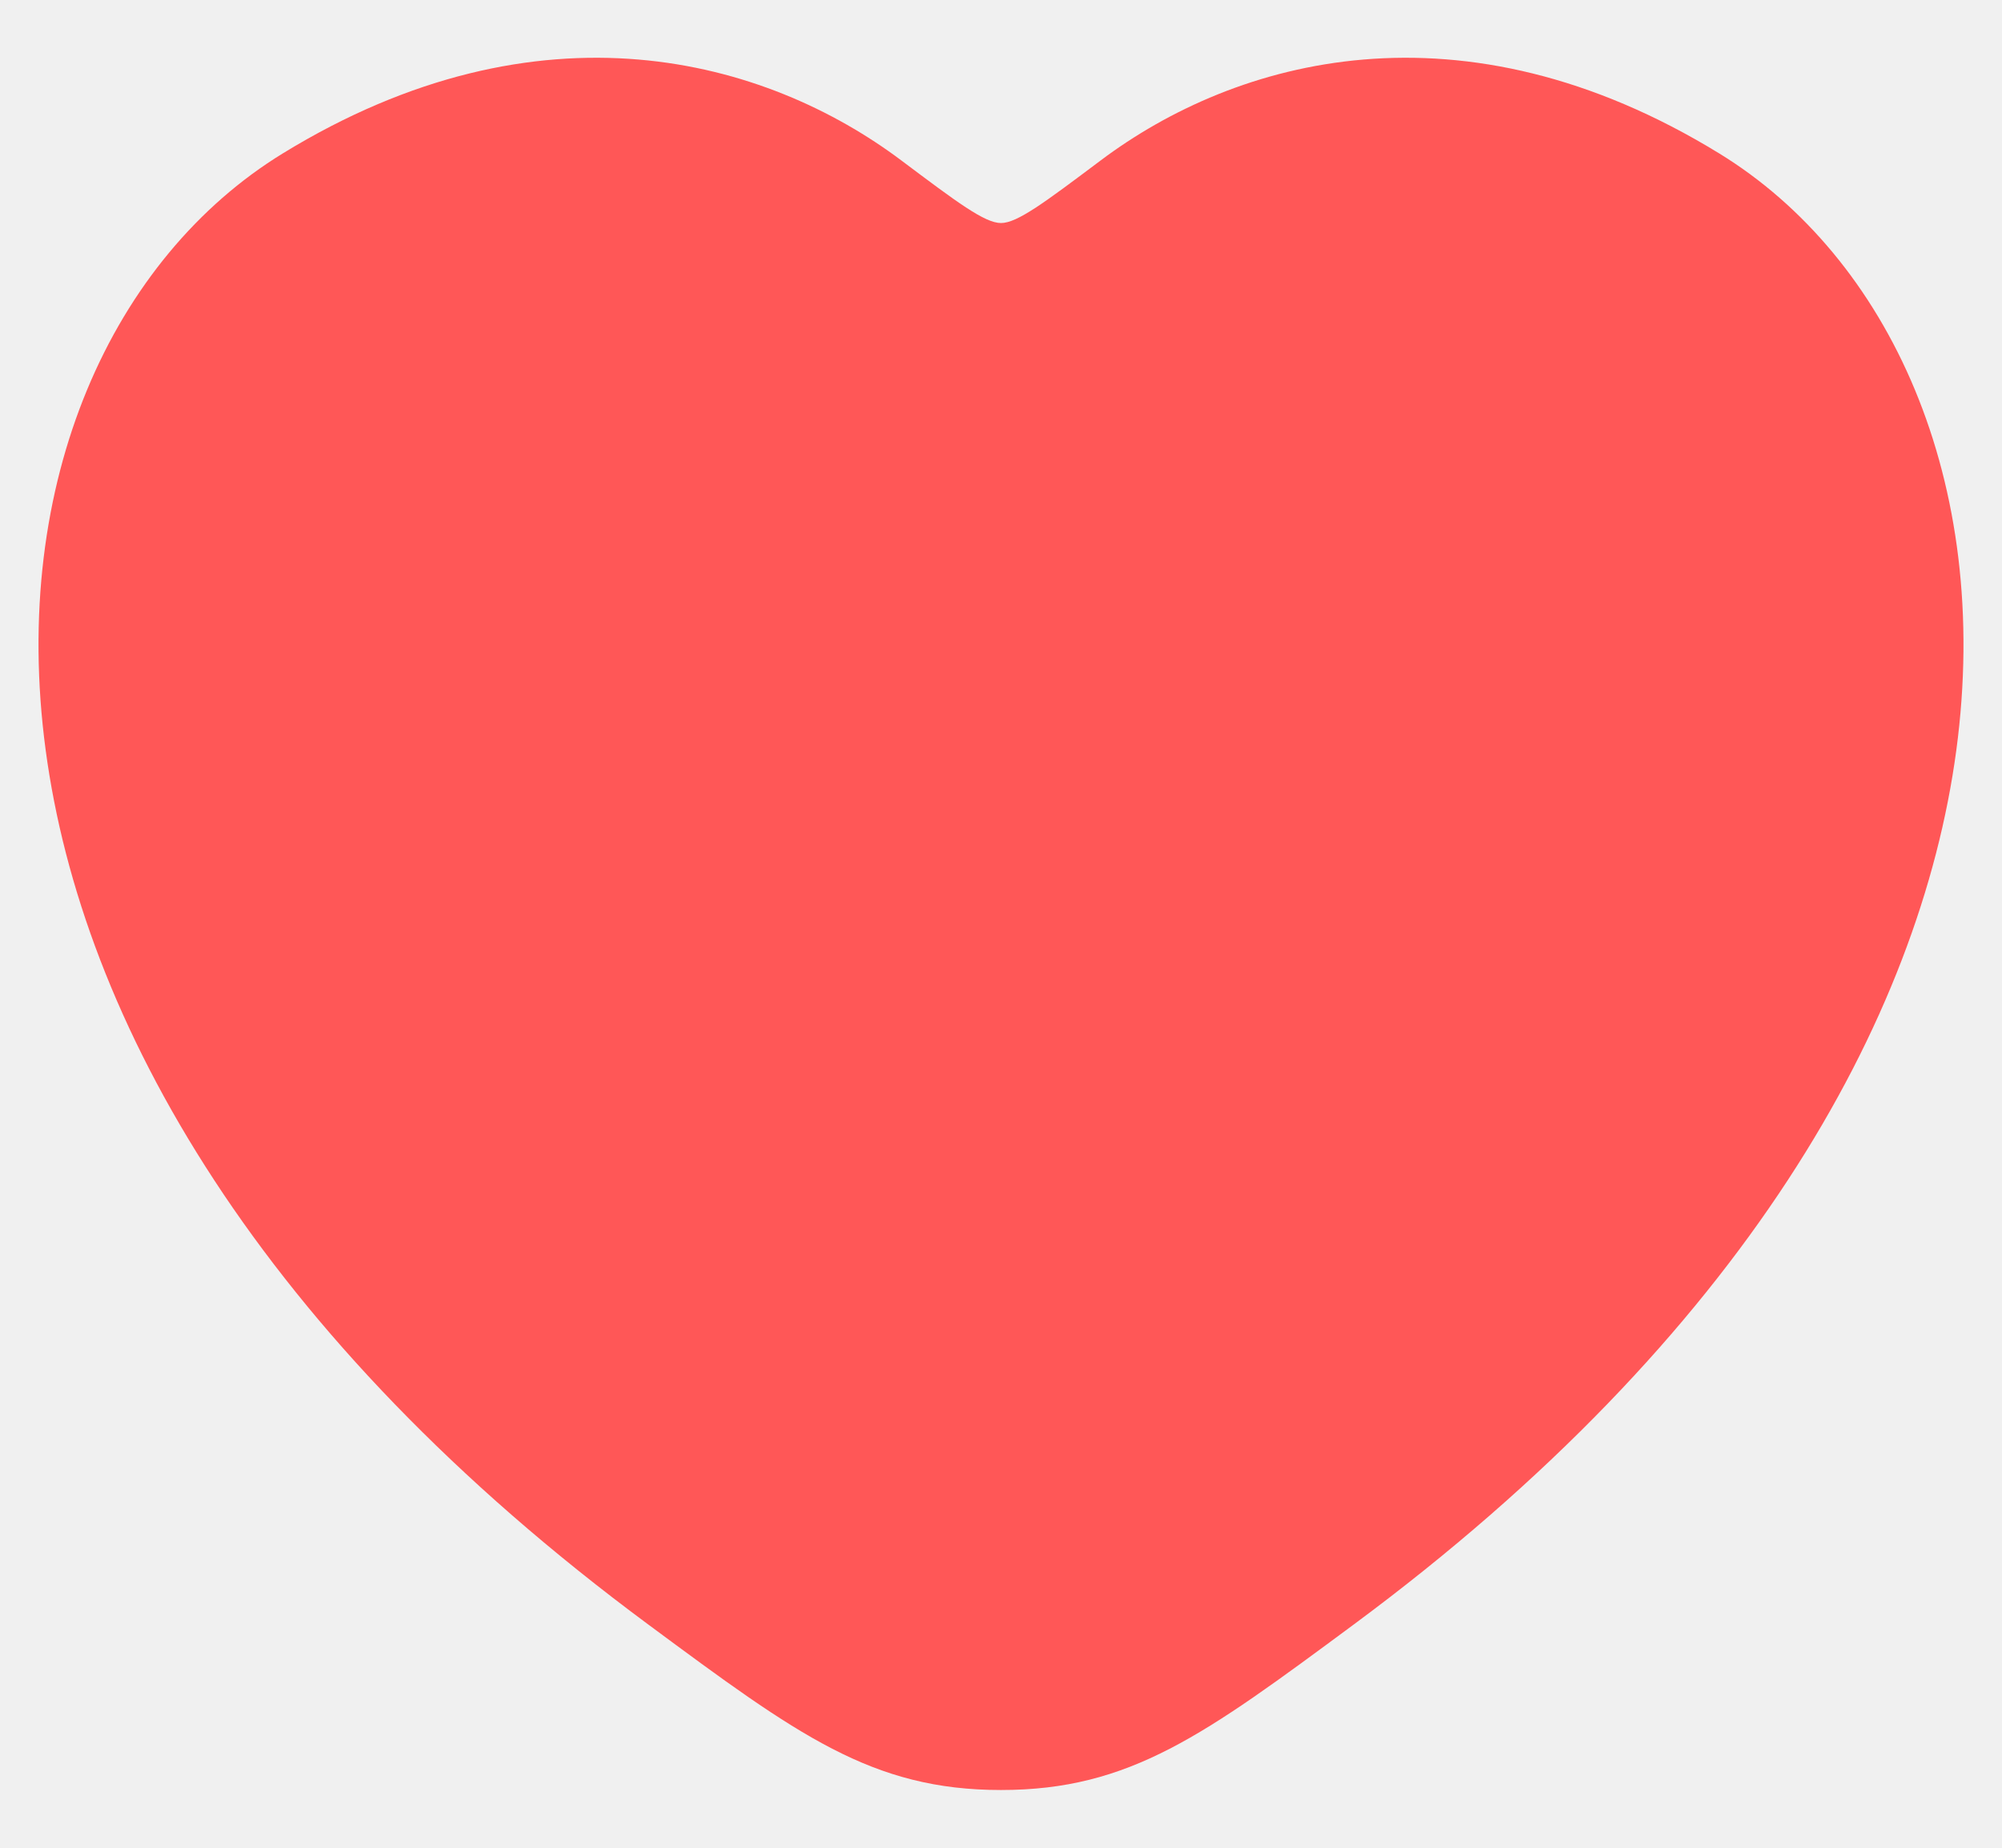
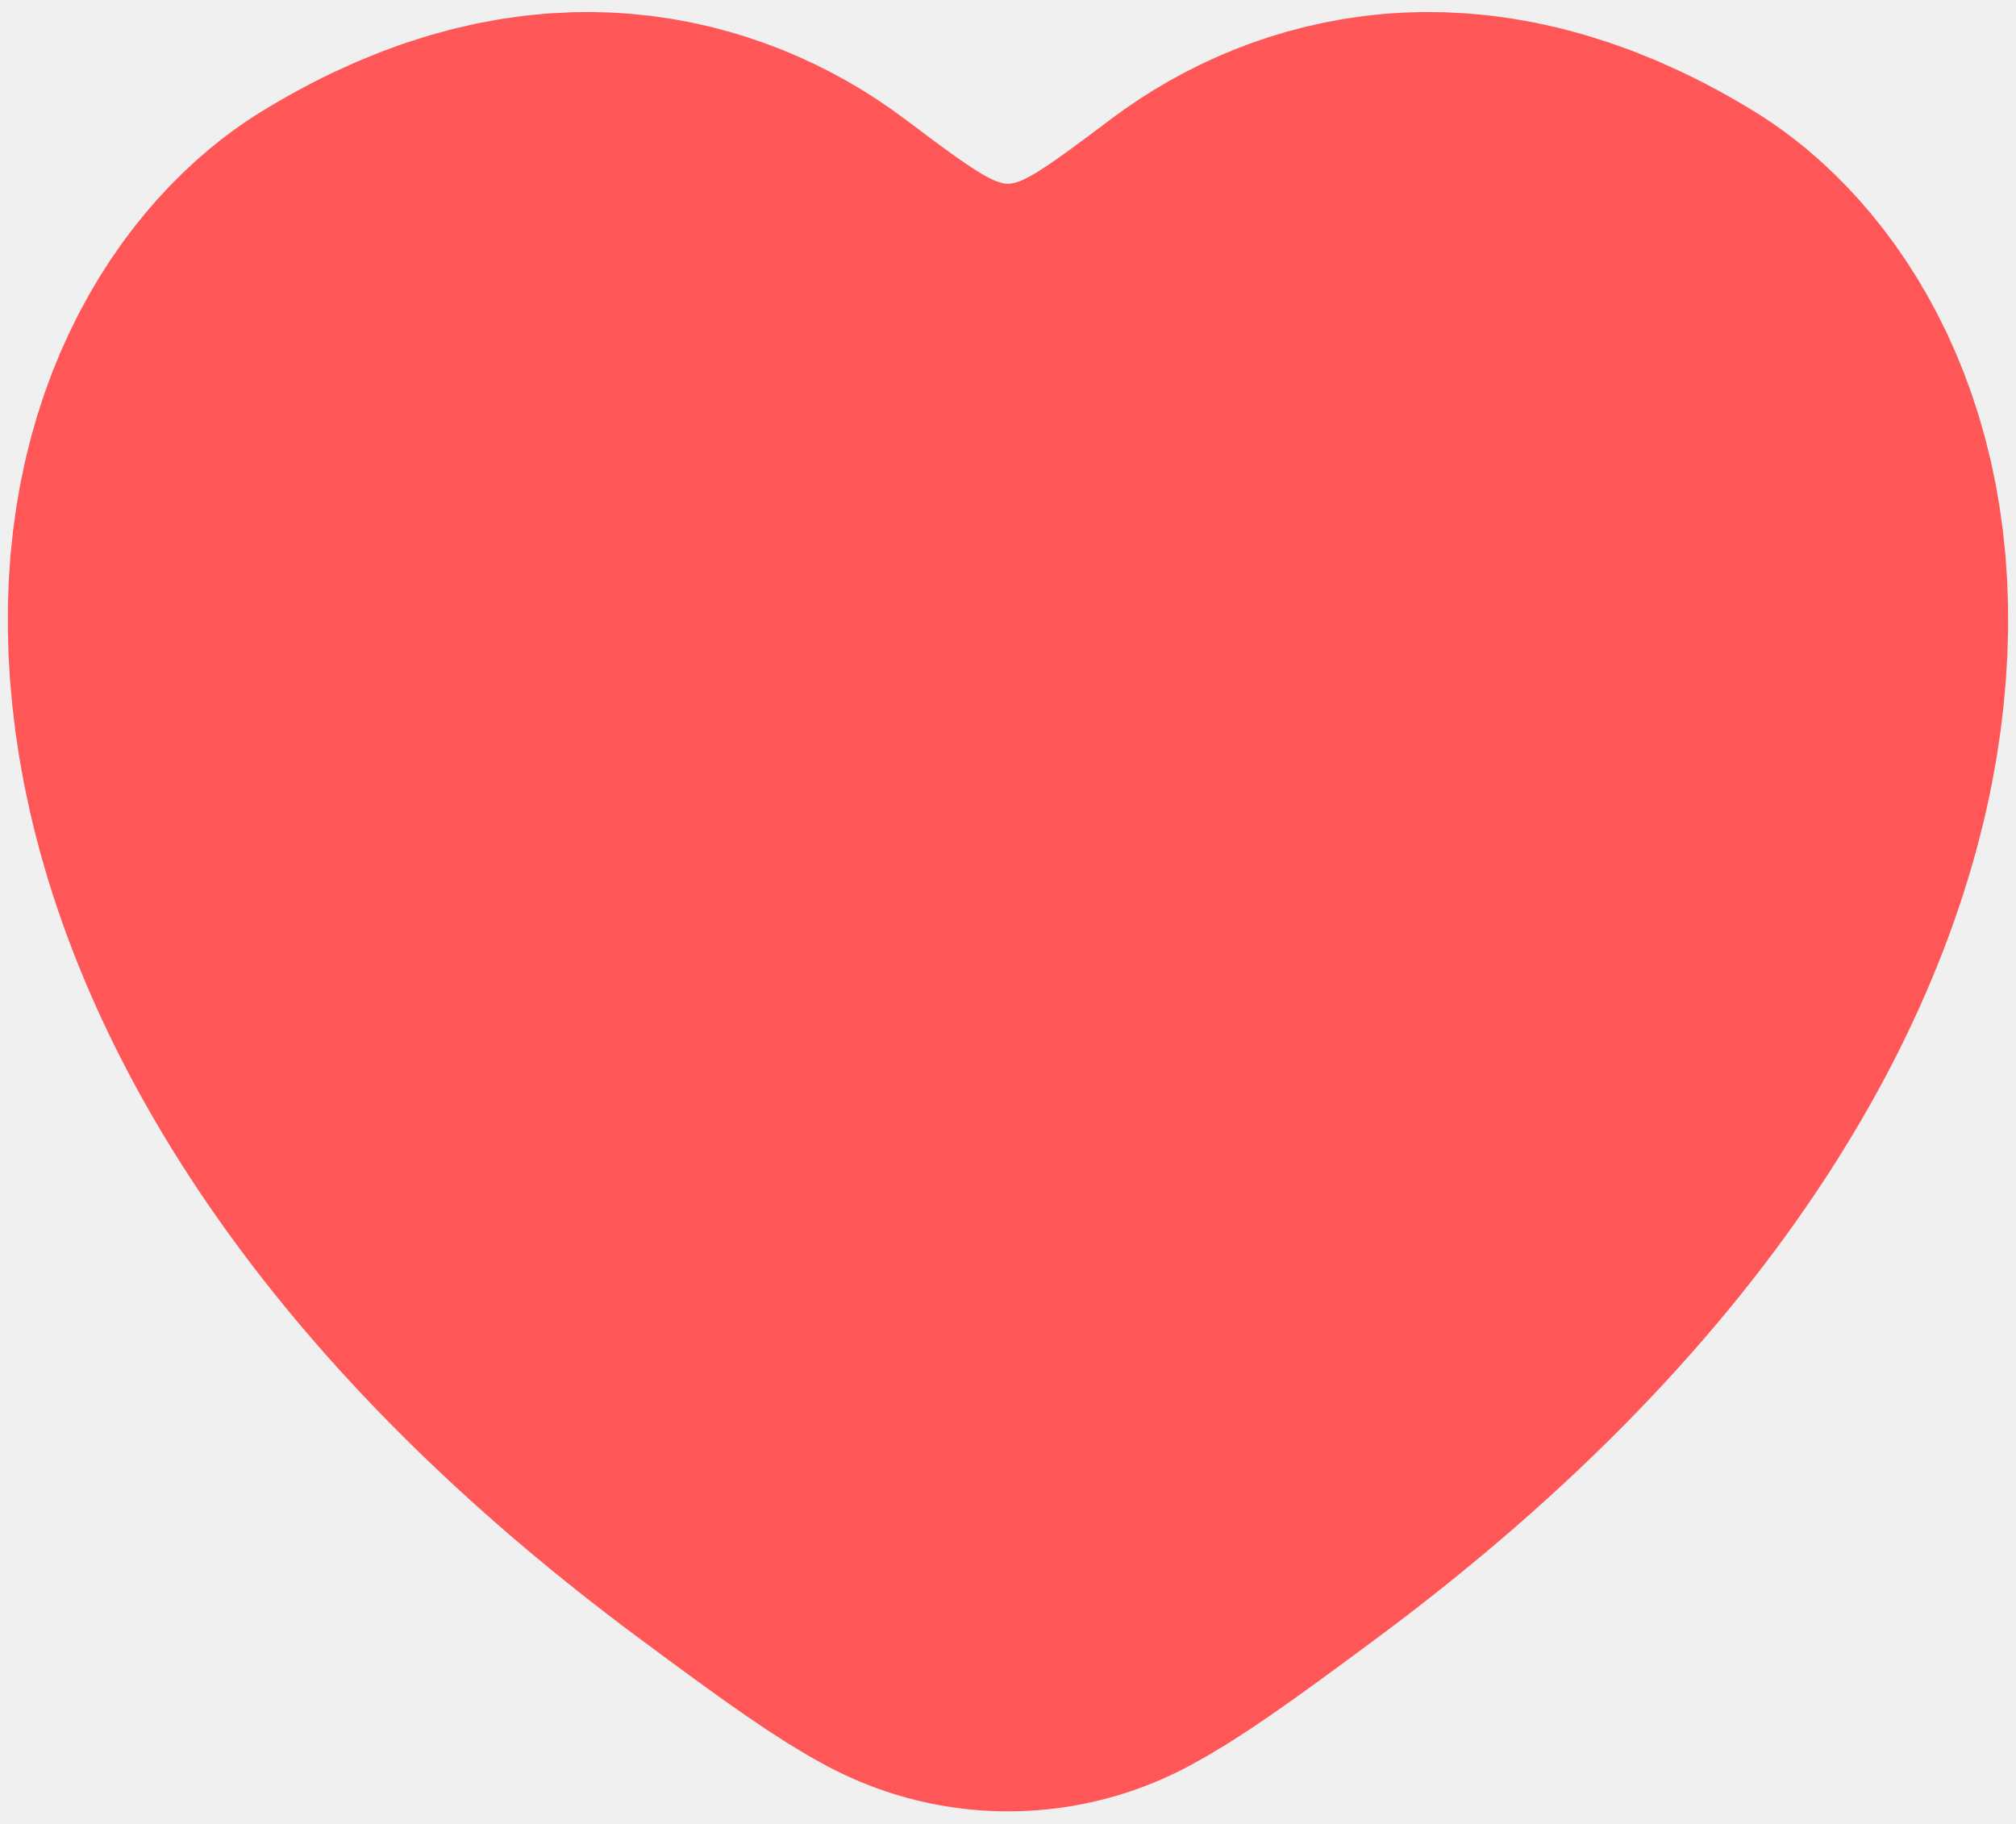
- <svg xmlns="http://www.w3.org/2000/svg" width="26" height="24" viewBox="0 0 26 24" fill="none">
-   <g id="Favourite">
-     <g id="Vector">
-       <mask id="path-1-inside-1_1208_535" fill="white">
-         <path d="M22.328 1.993C18.976 -0.063 16.05 0.765 14.293 2.085L14.293 2.085C13.572 2.626 13.212 2.897 13 2.897C12.788 2.897 12.428 2.626 11.707 2.085C9.95 0.765 7.024 -0.063 3.672 1.993C-0.727 4.691 -1.723 13.594 8.424 21.104C10.357 22.535 11.323 23.25 13 23.25C14.677 23.25 15.643 22.535 17.576 21.104C27.723 13.594 26.727 4.691 22.328 1.993Z" />
-       </mask>
-       <path d="M14.293 2.085L19.593 10.565L19.956 10.338L20.298 10.081L14.293 2.085ZM22.328 1.993L27.557 -6.531V-6.531L22.328 1.993ZM17.576 21.104L11.626 13.066L11.626 13.066L17.576 21.104ZM14.293 2.085L8.993 -6.395L8.63 -6.168L8.288 -5.911L14.293 2.085ZM11.707 2.085L17.712 -5.911L17.712 -5.911L11.707 2.085ZM3.672 1.993L-1.557 -6.531L-1.557 -6.531L3.672 1.993ZM8.424 21.104L14.374 13.066V13.066L8.424 21.104ZM20.298 10.081C19.891 10.387 19.307 10.674 18.55 10.738C18.163 10.77 17.806 10.736 17.509 10.663C17.216 10.59 17.078 10.504 17.099 10.517L27.557 -6.531C20.214 -11.036 12.839 -9.329 8.288 -5.911L20.298 10.081ZM17.099 10.517C15.278 9.4 15.548 8.021 15.496 8.415C15.469 8.613 15.091 10.502 11.626 13.066L23.525 29.142C30.208 24.195 34.405 17.878 35.318 11.073C36.205 4.463 33.777 -2.716 27.557 -6.531L17.099 10.517ZM11.626 13.066C11.106 13.452 10.826 13.658 10.6 13.813C10.389 13.959 10.424 13.921 10.604 13.828C10.822 13.716 11.206 13.545 11.718 13.416C12.235 13.287 12.684 13.25 13 13.25V33.25C18.497 33.25 22.072 30.217 23.525 29.142L11.626 13.066ZM8.993 -6.395L8.993 -6.395L19.593 10.565L19.593 10.565L8.993 -6.395ZM8.288 -5.911C7.809 -5.551 7.849 -5.588 7.978 -5.673C8.06 -5.726 8.466 -5.993 9.072 -6.267C9.603 -6.507 11.034 -7.103 13 -7.103V12.897C15.072 12.897 16.627 12.266 17.308 11.959C18.064 11.617 18.645 11.249 18.933 11.06C19.476 10.705 20.056 10.263 20.298 10.081L8.288 -5.911ZM17.712 -5.911C13.161 -9.329 5.786 -11.036 -1.557 -6.531L8.9 10.517C8.922 10.504 8.784 10.59 8.491 10.663C8.194 10.736 7.836 10.77 7.45 10.738C6.693 10.674 6.109 10.387 5.702 10.081L17.712 -5.911ZM-1.557 -6.531C-7.777 -2.716 -10.205 4.463 -9.318 11.073C-8.405 17.878 -4.208 24.195 2.475 29.142L14.374 13.066C10.909 10.502 10.531 8.613 10.504 8.415C10.452 8.021 10.722 9.4 8.9 10.517L-1.557 -6.531ZM2.475 29.142C3.928 30.217 7.503 33.25 13 33.25V13.25C13.316 13.25 13.765 13.287 14.282 13.416C14.794 13.545 15.178 13.716 15.396 13.828C15.576 13.921 15.611 13.959 15.4 13.813C15.174 13.658 14.894 13.452 14.374 13.066L2.475 29.142ZM5.702 10.081C5.944 10.263 6.524 10.705 7.067 11.06C7.355 11.249 7.936 11.617 8.692 11.959C9.373 12.266 10.928 12.897 13 12.897V-7.103C14.966 -7.103 16.397 -6.507 16.928 -6.267C17.534 -5.993 17.94 -5.726 18.022 -5.673C18.151 -5.588 18.191 -5.551 17.712 -5.911L5.702 10.081Z" fill="#FF5757" mask="url(#path-1-inside-1_1208_535)" />
-     </g>
-   </g>
+ <svg xmlns="http://www.w3.org/2000/svg" width="21" height="19" viewBox="0 0 21 19" fill="none">
+   <path d="M13.979 4.436C14.197 4.272 14.471 4.154 14.762 4.13M13.979 4.436L14.762 4.13M13.979 4.436C13.961 4.45 13.942 4.464 13.923 4.478C13.676 4.664 13.355 4.905 13.07 5.091C12.91 5.196 12.64 5.366 12.305 5.517C12.001 5.655 11.351 5.914 10.5 5.914C9.648 5.914 8.999 5.655 8.694 5.517C8.359 5.366 8.089 5.196 7.929 5.091C7.644 4.905 7.323 4.664 7.076 4.478C7.057 4.464 7.038 4.45 7.02 4.436C6.802 4.272 6.528 4.154 6.238 4.13C5.994 4.11 5.53 4.133 4.818 4.57C4.593 4.708 3.901 5.413 4.125 7.088C4.339 8.685 5.482 11.219 9.066 13.872C9.484 14.181 9.779 14.399 10.038 14.577C10.281 14.745 10.42 14.828 10.5 14.869M13.979 4.436L10.5 14.869M14.762 4.13C15.005 4.11 15.469 4.133 16.182 4.57C16.406 4.708 17.099 5.413 16.874 7.088C16.66 8.685 15.517 11.219 11.933 13.872C11.515 14.181 11.22 14.399 10.962 14.577C10.718 14.745 10.579 14.828 10.5 14.869M14.762 4.13L10.5 14.869" stroke="#FF5757" stroke-width="8" stroke-linecap="round" />
</svg>
